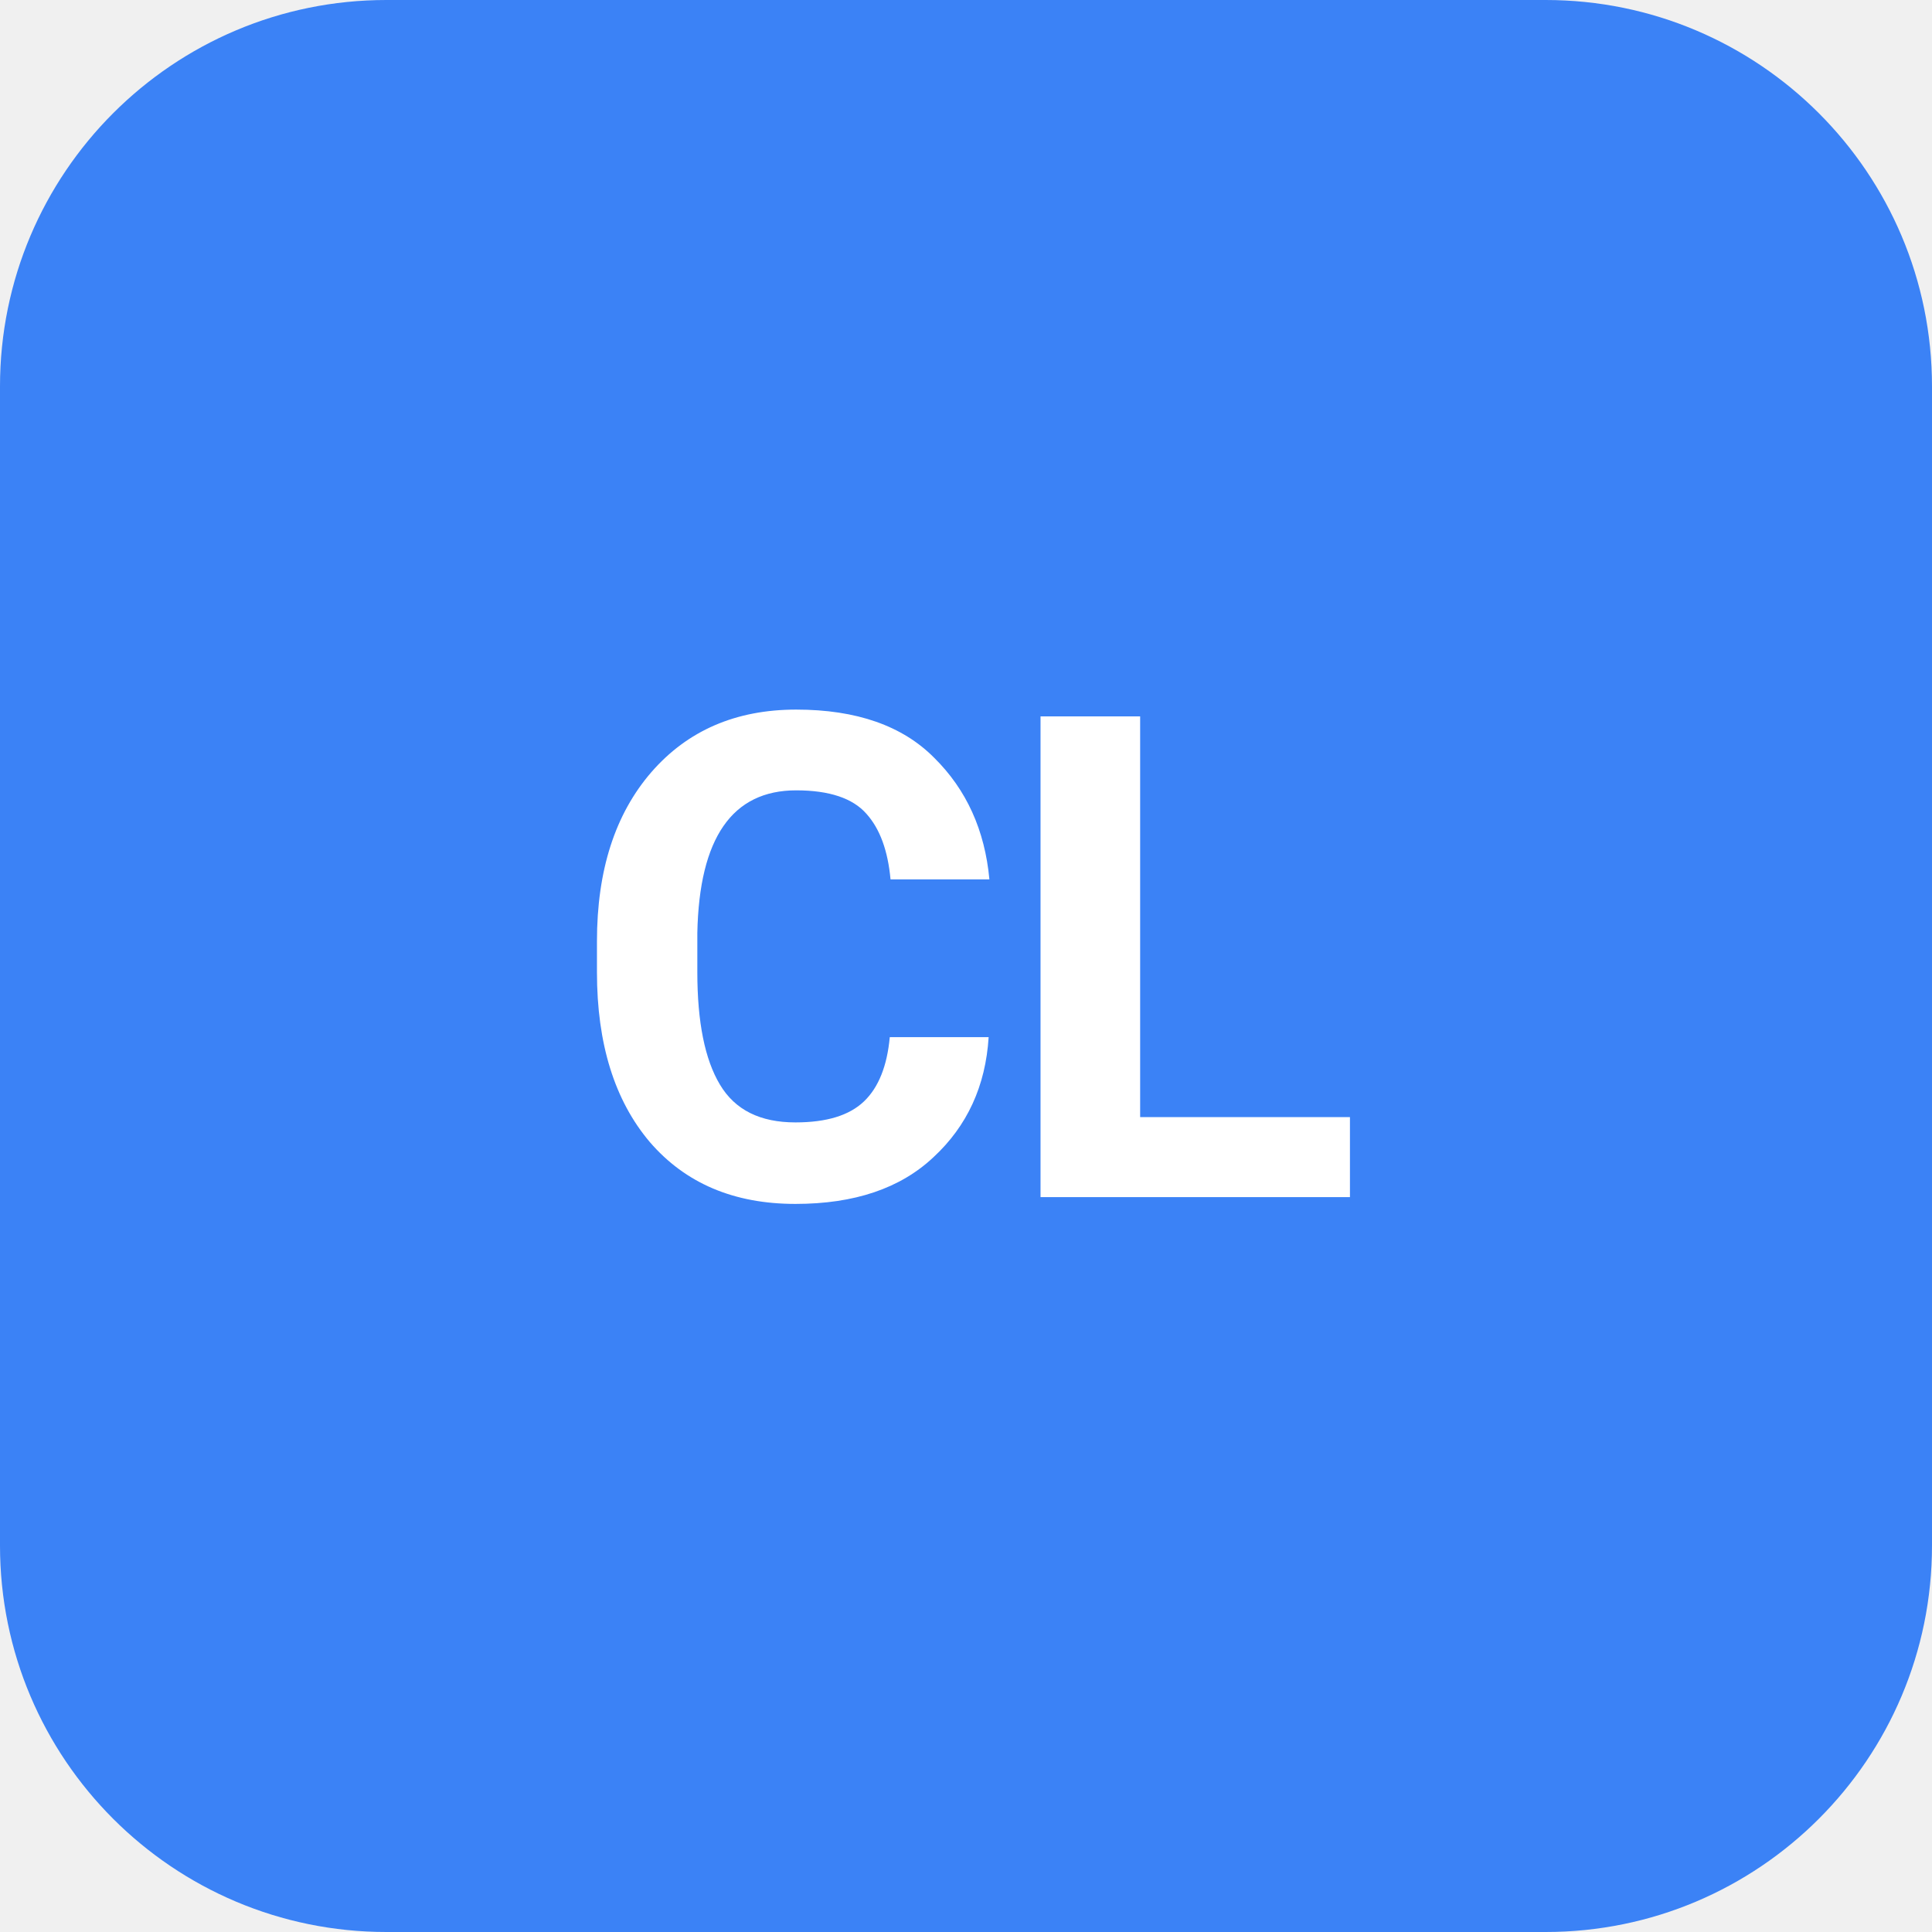
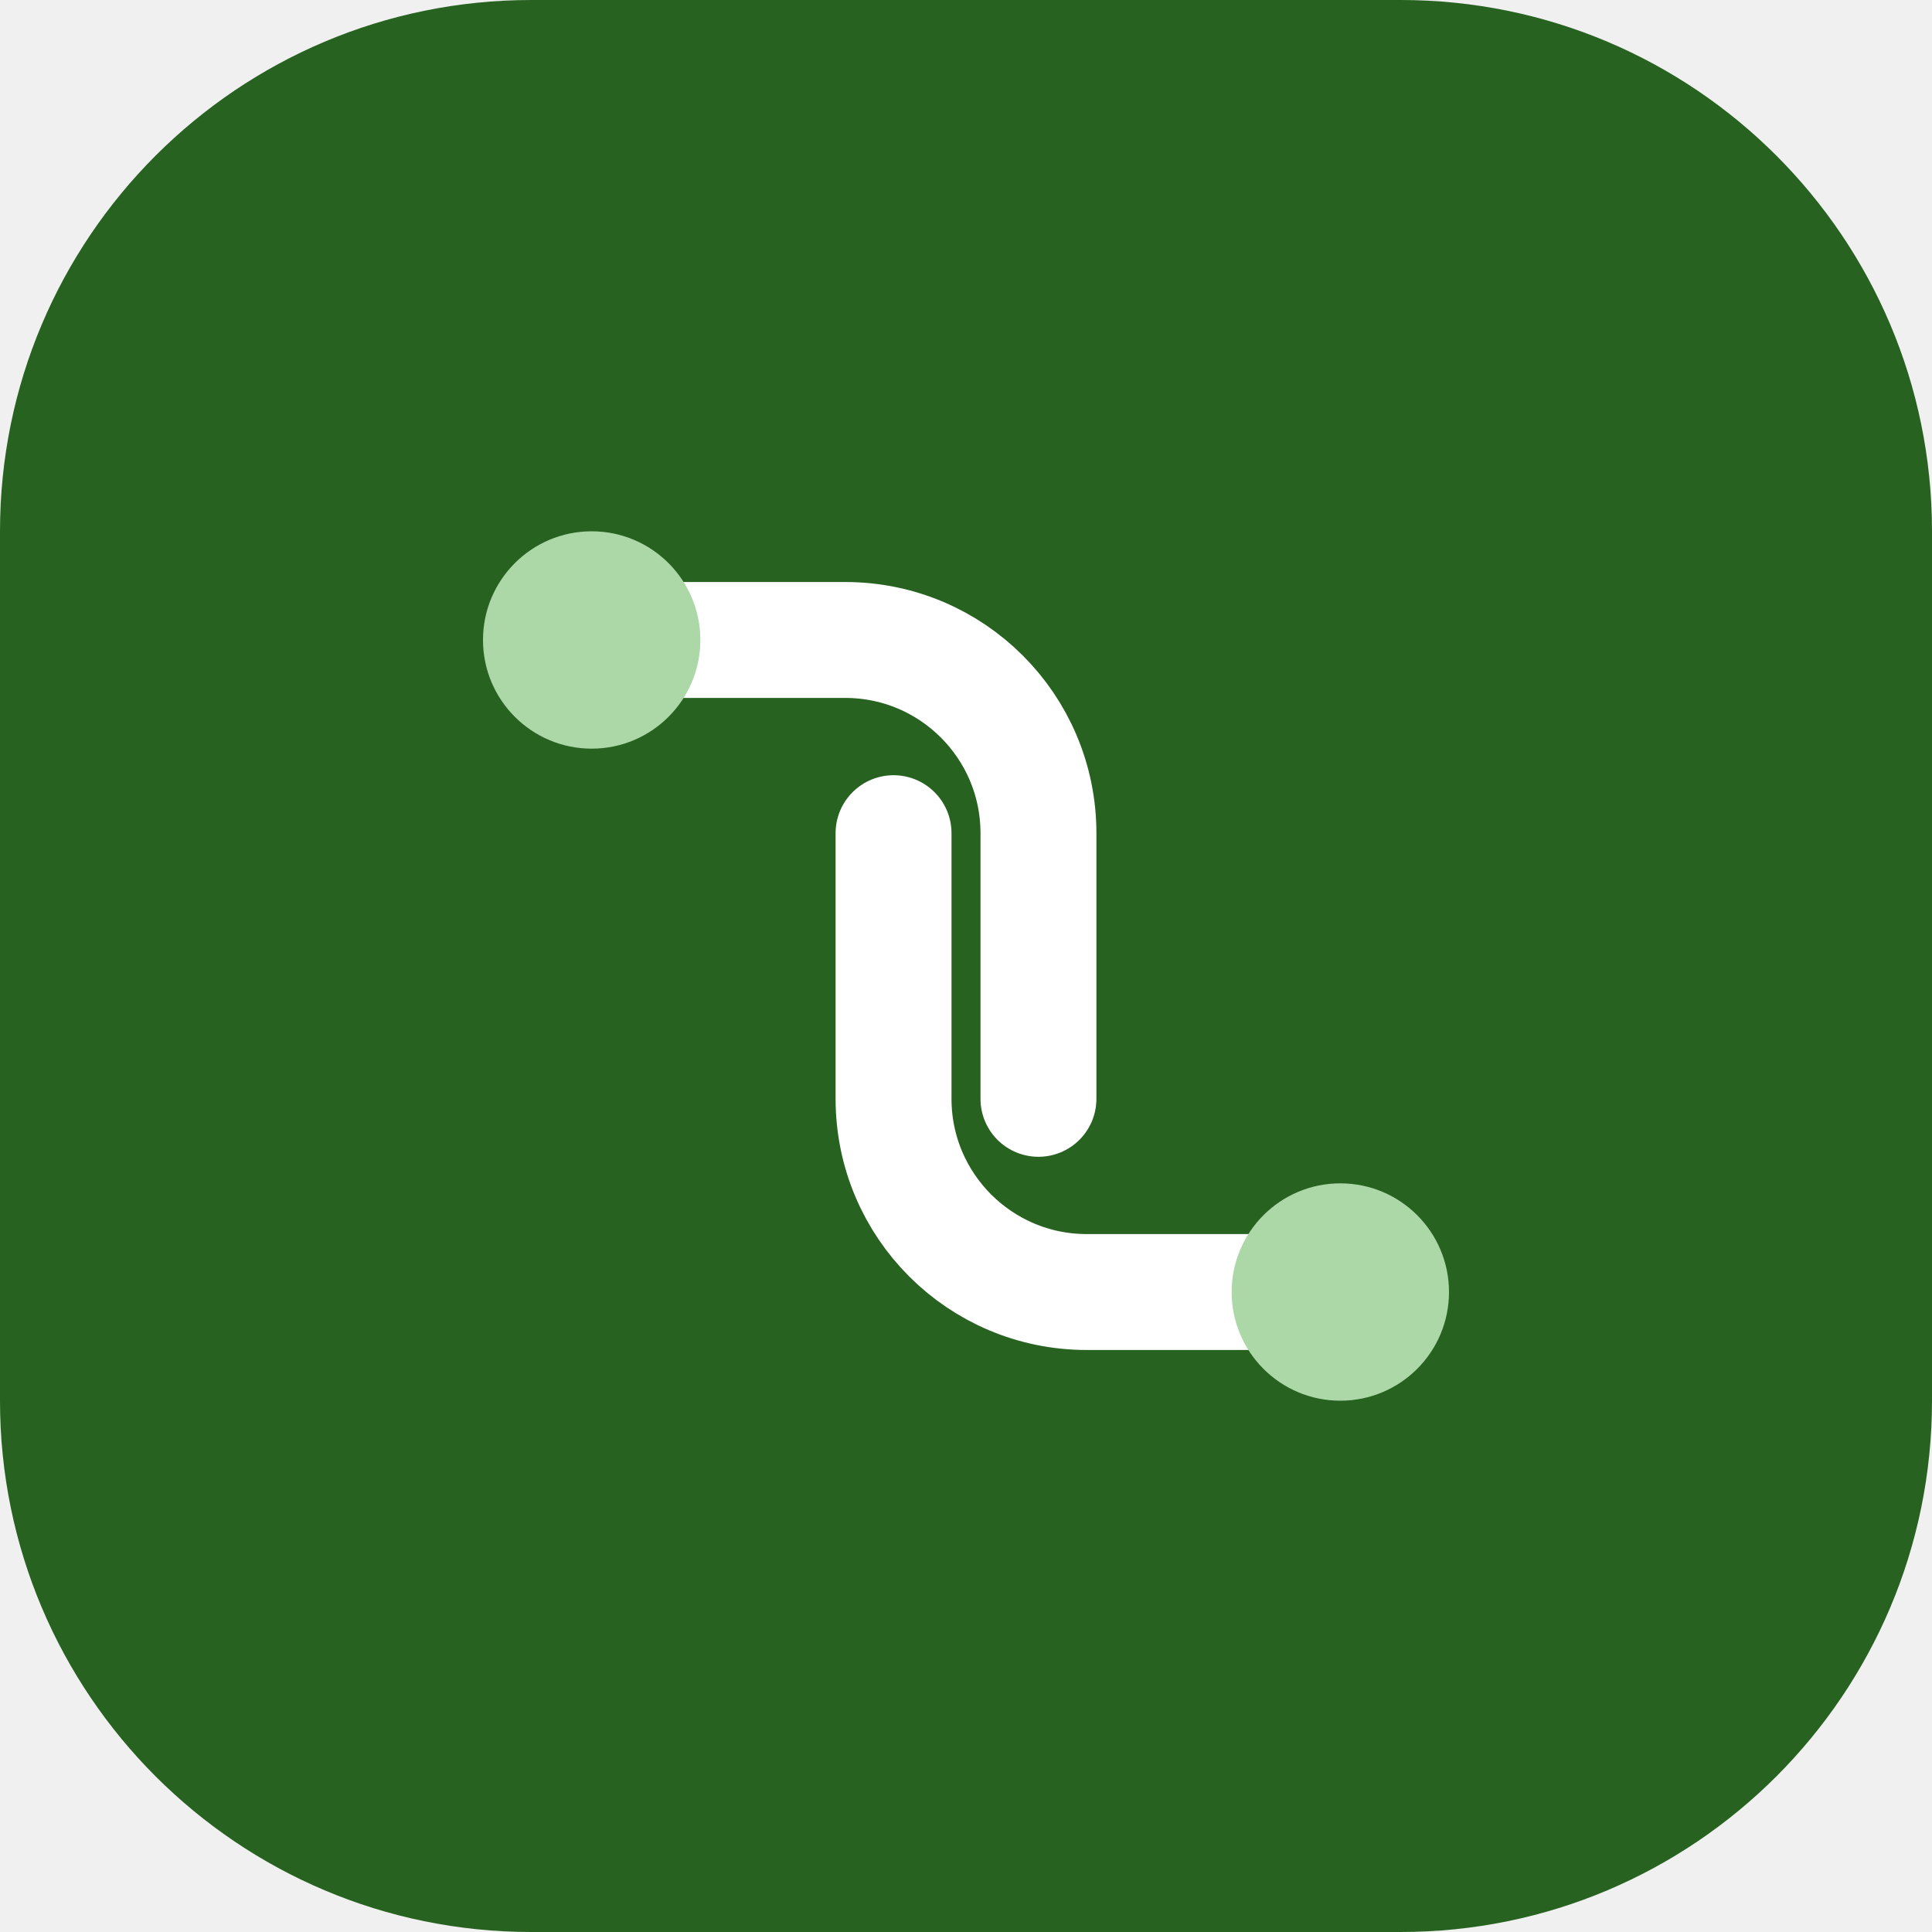
<svg xmlns="http://www.w3.org/2000/svg" viewBox="0 0 40 40" role="img" aria-label="CaseLink">
-   <rect width="40" height="40" rx="8" fill="#3b82f6" />
-   <text x="20" y="20" dominant-baseline="central" text-anchor="middle" fill="#ffffff" font-family="ui-sans-serif, system-ui, -apple-system, BlinkMacSystemFont, 'Segoe UI', Roboto, sans-serif" font-size="14" font-weight="600" letter-spacing="-0.02em">CL</text>
+   <rect width="40" height="40" rx="11" fill="#276221" />
+   <path d="M12.25 13.25h5.25a4 4 0 0 1 4 4v5.5" fill="none" stroke="#ffffff" stroke-width="2.4" stroke-linecap="round" />
+   <path d="M27.75 26.75H22.5a4 4 0 0 1-4-4v-5.5" fill="none" stroke="#ffffff" stroke-width="2.4" stroke-linecap="round" />
+   <circle cx="12.25" cy="13.25" r="2.25" fill="#ACD8A7" />
+   <circle cx="27.75" cy="26.75" r="2.25" fill="#ACD8A7" />
</svg>
